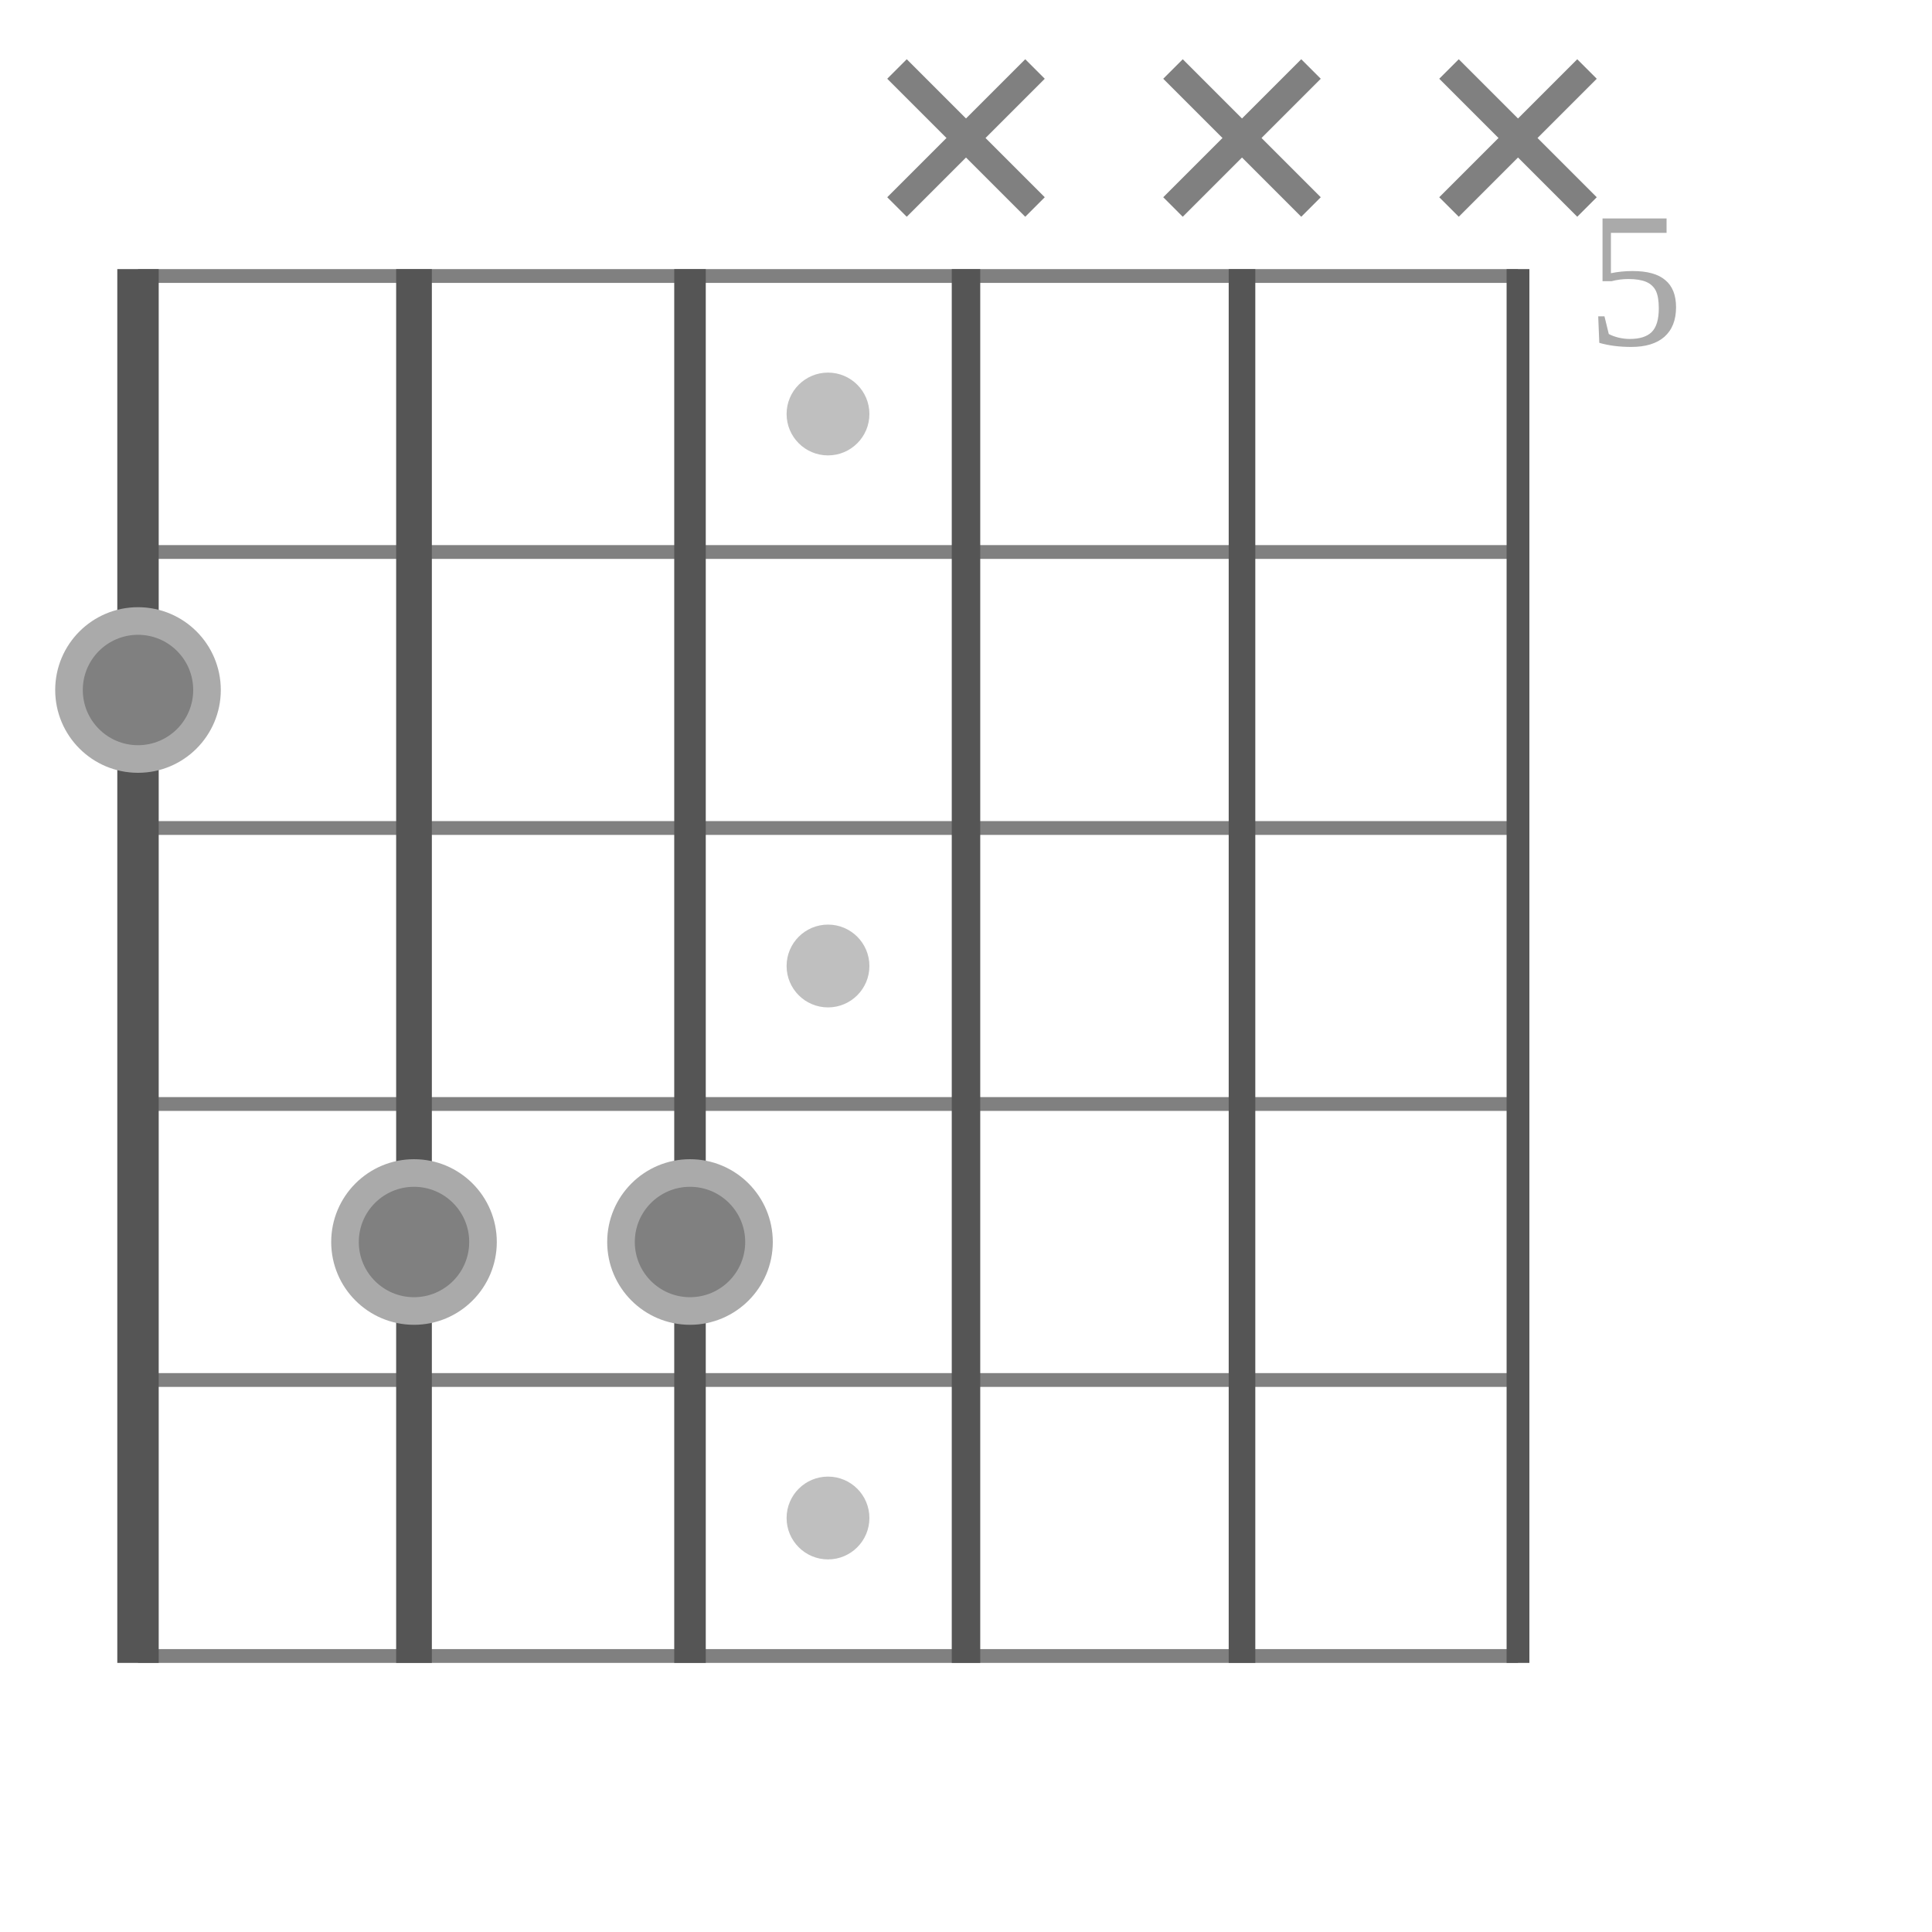
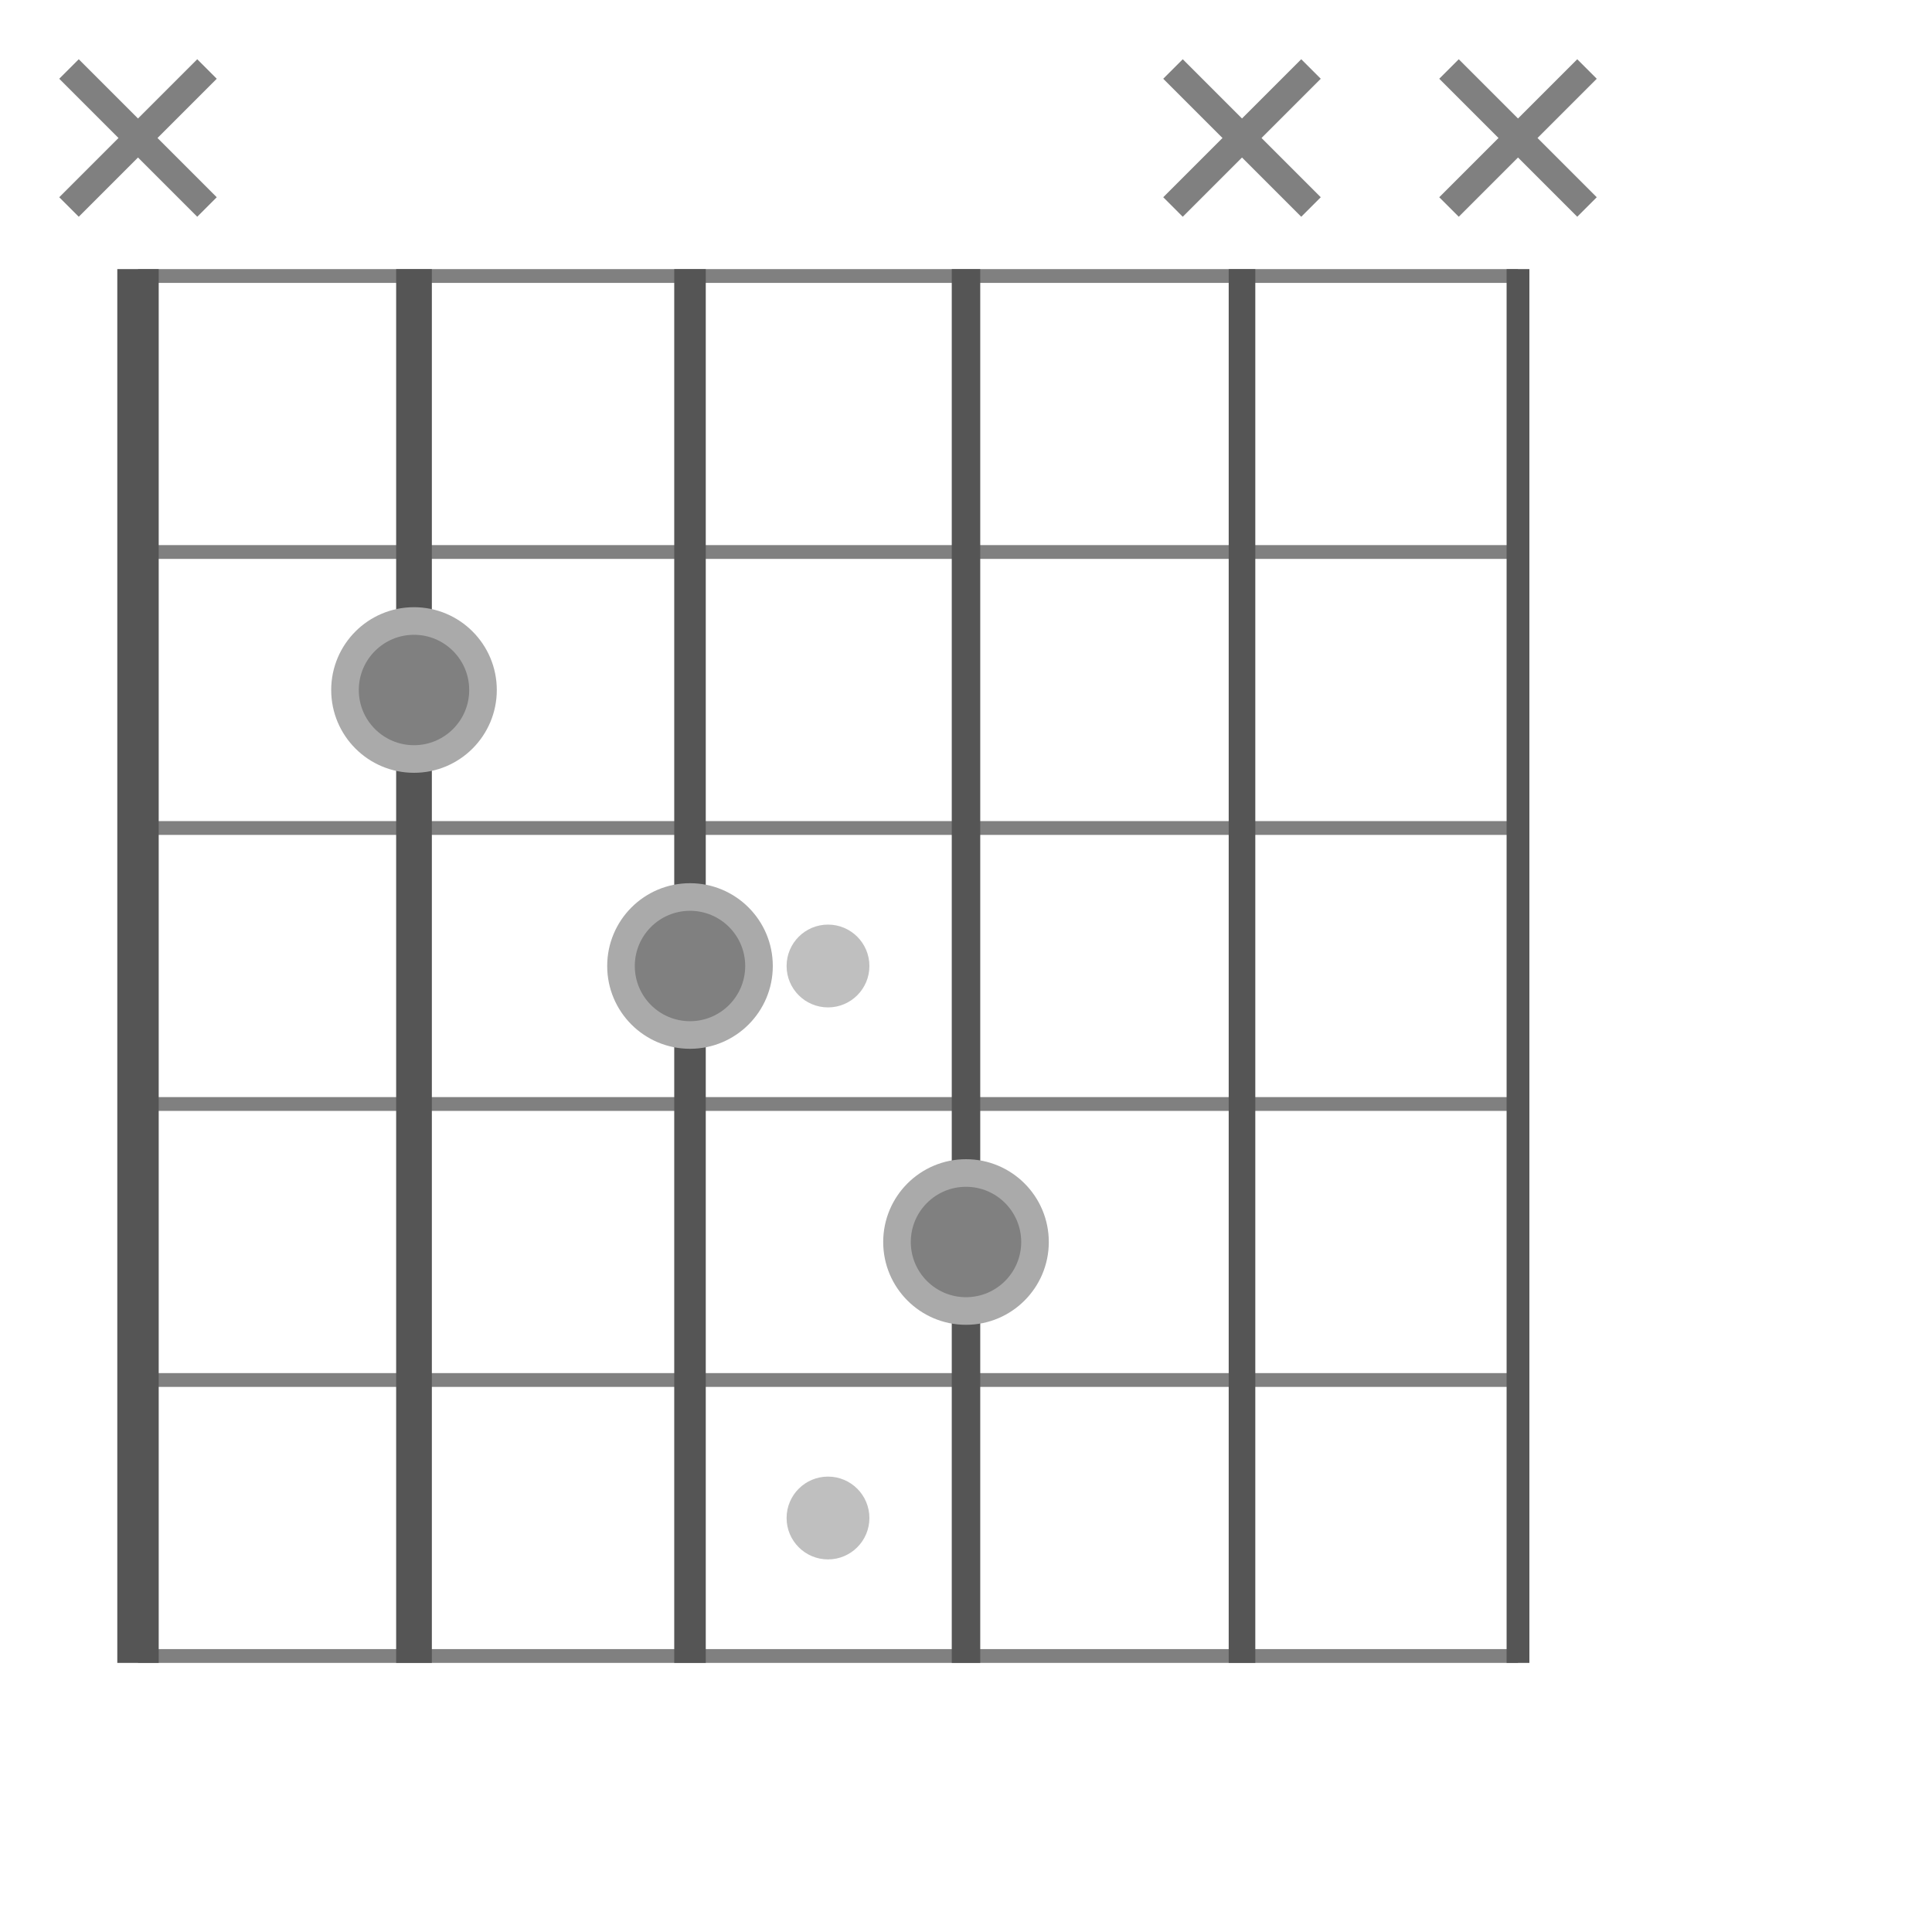
<svg xmlns="http://www.w3.org/2000/svg" width="140" height="140" viewBox="-70.0 -70.0 140 140">
  <defs>
</defs>
-   <circle cx="-10.0" cy="-40.0" r="3" stroke-width="0" fill="gray" fill-opacity="0.5" />
  <circle cx="-10.0" cy="-0.0" r="3" stroke-width="0" fill="gray" fill-opacity="0.5" />
  <circle cx="-10.0" cy="40.0" r="3" stroke-width="0" fill="gray" fill-opacity="0.5" />
-   <text x="45.0" y="-45.0" font-size="14" fill="#aaa" dy="0em">5</text>
  <path d="M-60.0,-50.0 L40.0,-50.0" stroke="gray" stroke-width="1" fill="none" />
  <path d="M-60.0,-30.0 L40.0,-30.0" stroke="gray" stroke-width="1" fill="none" />
  <path d="M-60.0,-10.0 L40.0,-10.0" stroke="gray" stroke-width="1" fill="none" />
  <path d="M-60.0,10.0 L40.0,10.0" stroke="gray" stroke-width="1" fill="none" />
  <path d="M-60.0,30.0 L40.0,30.0" stroke="gray" stroke-width="1" fill="none" />
  <path d="M-60.0,50.0 L40.0,50.0" stroke="gray" stroke-width="1" fill="none" />
  <path d="M-60.0,-50.5 L-60.0,50.5" stroke="#555" stroke-width="3.0" fill="none" />
  <path d="M-40.0,-50.5 L-40.0,50.5" stroke="#555" stroke-width="2.587" fill="none" />
  <path d="M-20.0,-50.5 L-20.0,50.5" stroke="#555" stroke-width="2.284" fill="none" />
  <path d="M0.0,-50.5 L0.0,50.5" stroke="#555" stroke-width="2.064" fill="none" />
  <path d="M20.0,-50.5 L20.0,50.5" stroke="#555" stroke-width="1.927" fill="none" />
  <path d="M40.0,-50.5 L40.0,50.5" stroke="#555" stroke-width="1.651" fill="none" />
-   <circle cx="-60.0" cy="-20.0" r="5" fill="gray" stroke-width="2" stroke="#aaa" />
-   <circle cx="-40.0" cy="20.0" r="5" fill="gray" stroke-width="2" stroke="#aaa" />
-   <circle cx="-20.0" cy="20.0" r="5" fill="gray" stroke-width="2" stroke="#aaa" />
-   <path d="M-5.0,-55.0 L5.0,-65.0" stroke="gray" stroke-width="2" fill="none" />
-   <path d="M-5.0,-65.0 L5.0,-55.0" stroke="gray" stroke-width="2" fill="none" />
+   <path d="M-65.0,-55.0 L-55.0,-65.0" stroke="gray" stroke-width="2" fill="none" />
+   <path d="M-65.0,-65.0 L-55.0,-55.0" stroke="gray" stroke-width="2" fill="none" />
+   <circle cx="-40.0" cy="-20.0" r="5" fill="gray" stroke-width="2" stroke="#aaa" />
+   <circle cx="-20.0" cy="-0.0" r="5" fill="gray" stroke-width="2" stroke="#aaa" />
+   <circle cx="0.0" cy="20.0" r="5" fill="gray" stroke-width="2" stroke="#aaa" />
  <path d="M15.0,-55.0 L25.0,-65.0" stroke="gray" stroke-width="2" fill="none" />
  <path d="M15.0,-65.0 L25.0,-55.0" stroke="gray" stroke-width="2" fill="none" />
  <path d="M35.0,-55.0 L45.0,-65.0" stroke="gray" stroke-width="2" fill="none" />
  <path d="M35.0,-65.0 L45.0,-55.0" stroke="gray" stroke-width="2" fill="none" />
</svg>
